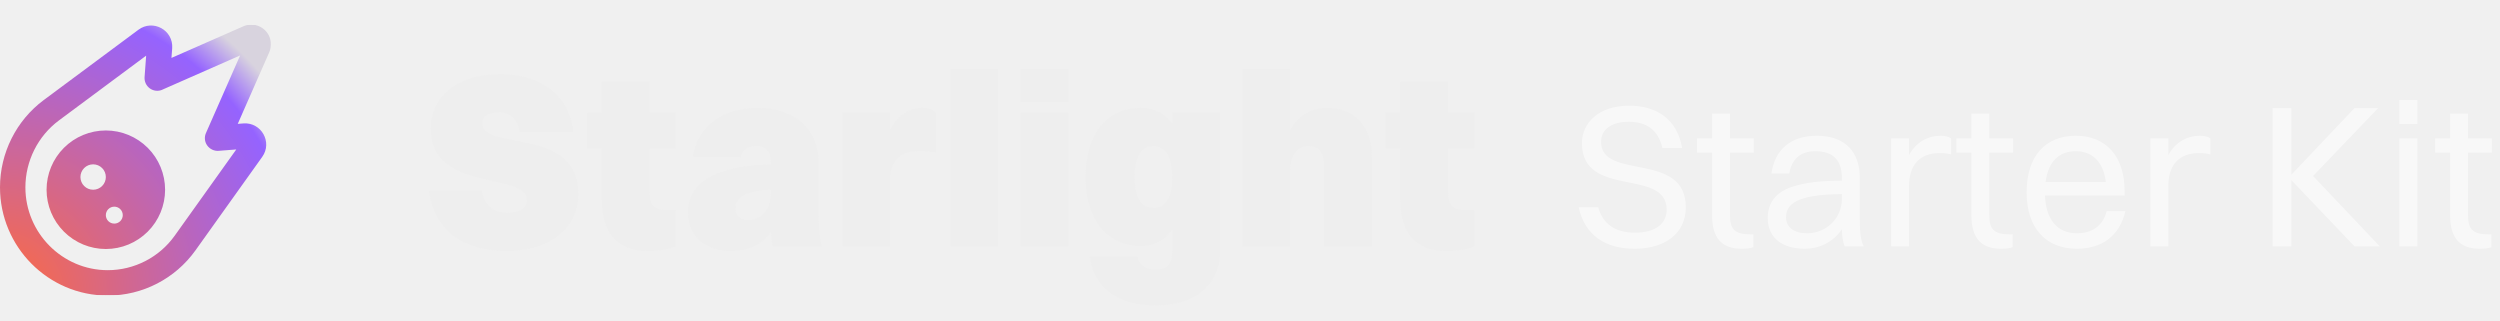
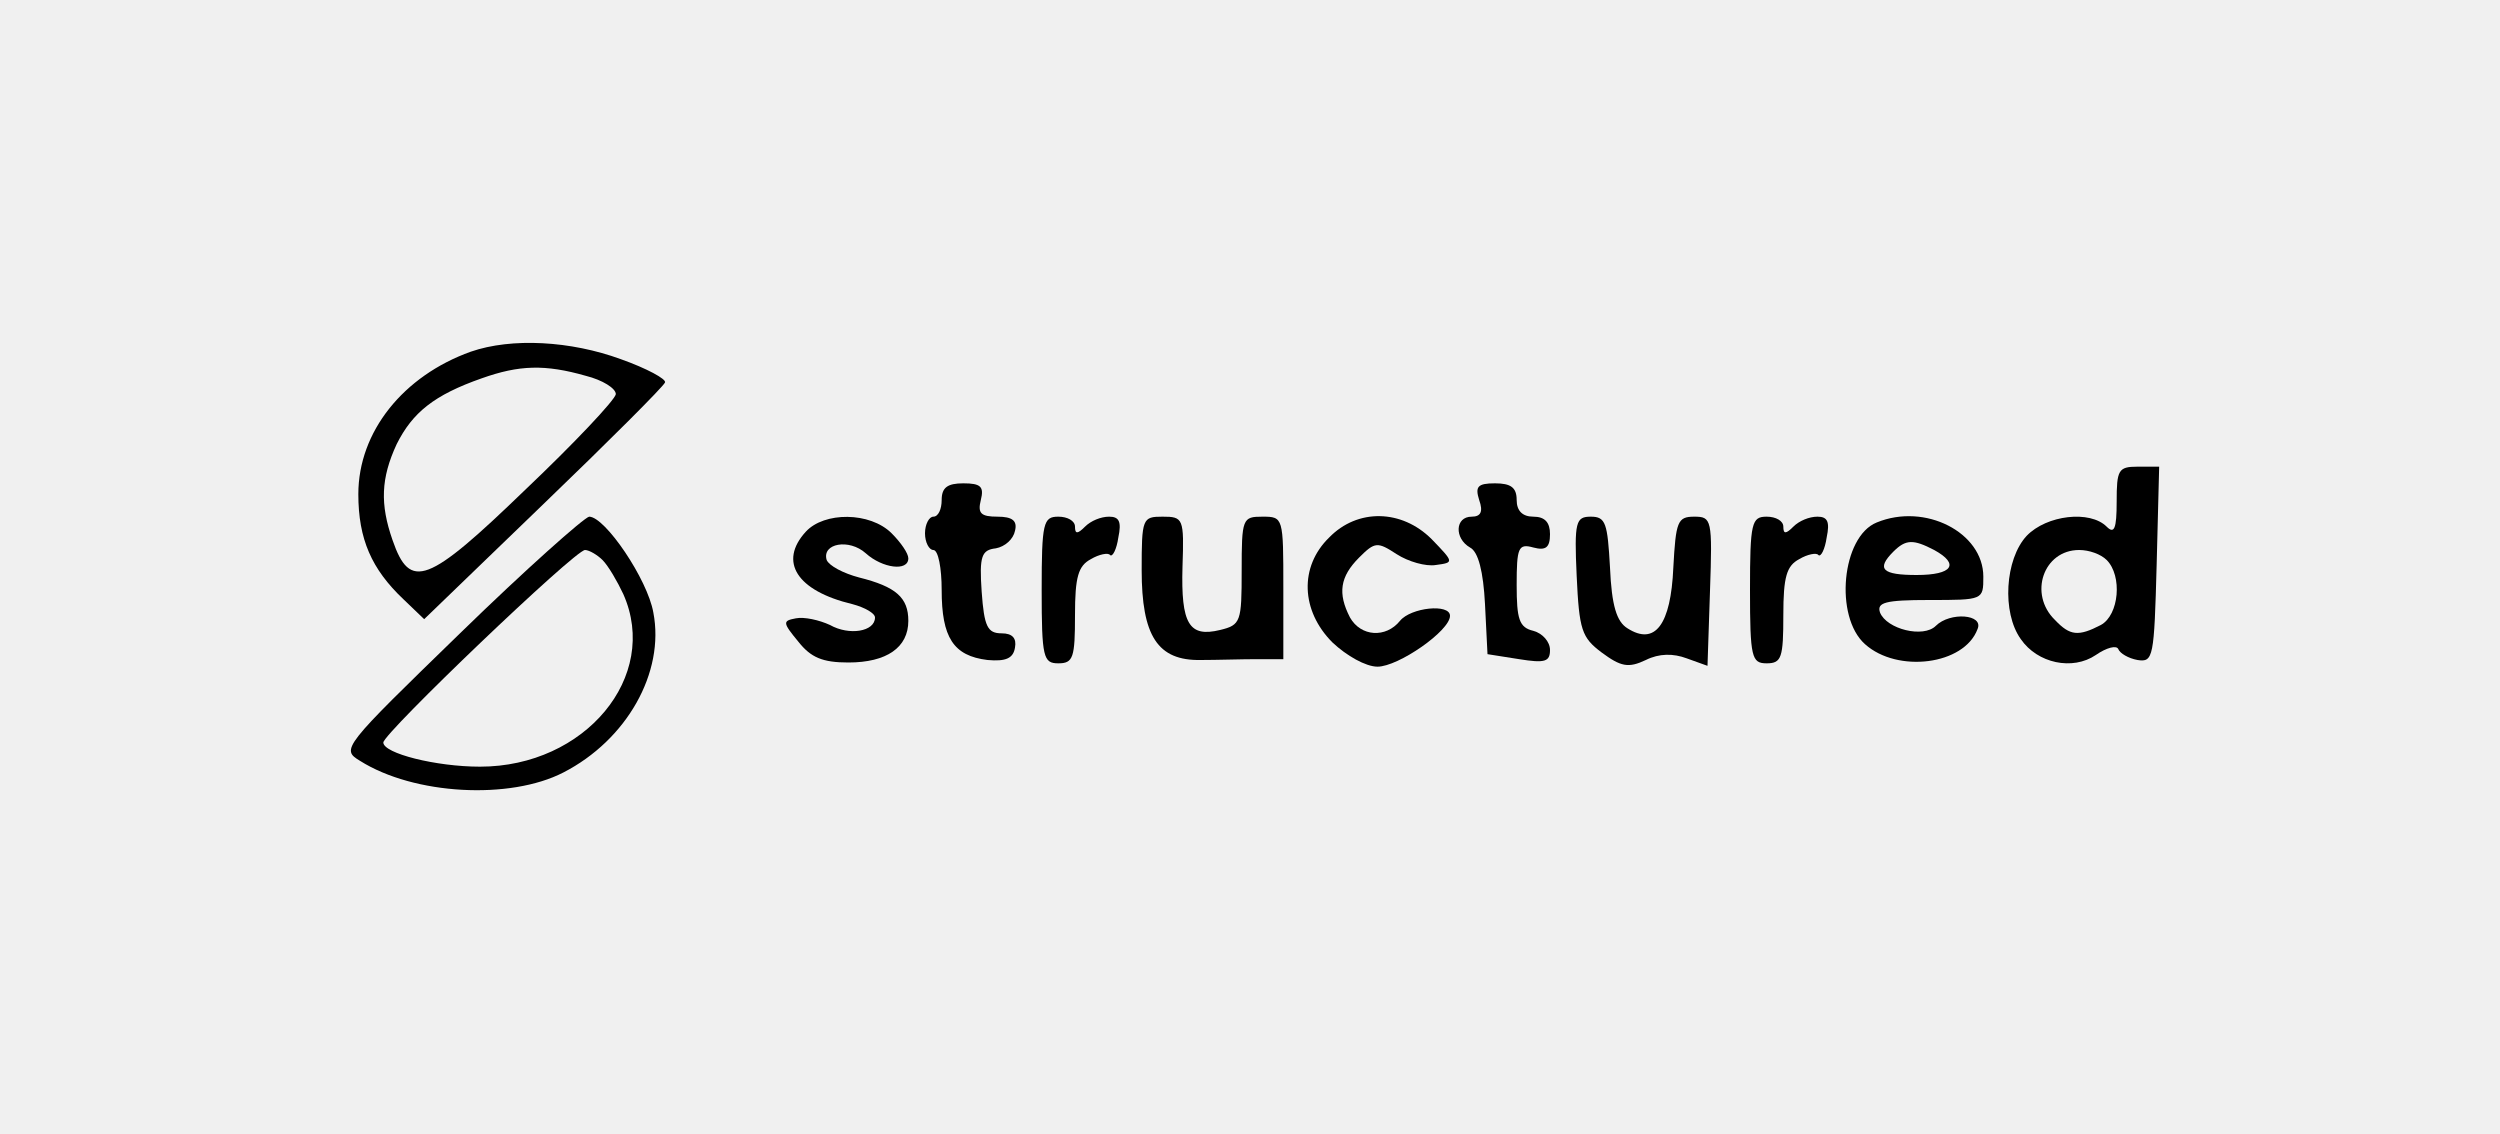
- <svg xmlns="http://www.w3.org/2000/svg" width="203" height="26" viewBox="0 0 203 26" fill="none">
-   <g clip-path="url(#clip0_4105_1284)">
-     <mask id="mask0_4105_1284" style="mask-type:luminance" maskUnits="userSpaceOnUse" x="0" y="2" width="22" height="22">
-       <path d="M22 2H0V24H22V2Z" fill="white" />
-     </mask>
-     <g mask="url(#mask0_4105_1284)">
-       <path d="M20.402 2C20.178 2 19.959 2.047 19.757 2.138L13.922 4.703L13.982 3.921C14.089 2.451 12.427 1.536 11.245 2.413L3.554 8.123C1.315 9.786 0 12.428 0 15.213C0 20.038 3.91 24 8.748 24C11.572 24 14.223 22.634 15.868 20.335L21.295 12.734C22.142 11.548 21.218 9.911 19.766 10.022L19.306 10.057L21.863 4.243C21.953 4.041 22 3.822 22 3.598C22 2.718 21.282 2 20.402 2ZM13.183 7.281L19.499 4.501L16.723 10.804C16.577 11.135 16.616 11.522 16.827 11.814C17.037 12.106 17.385 12.274 17.746 12.248L19.186 12.136L14.184 19.14C12.934 20.893 10.905 21.938 8.748 21.938C5.062 21.938 2.062 18.913 2.062 15.213C2.062 13.077 3.077 11.049 4.787 9.777L11.868 4.518L11.739 6.263C11.713 6.623 11.877 6.971 12.173 7.182C12.47 7.393 12.852 7.431 13.183 7.285V7.281ZM8.594 20.219C9.87 20.219 11.094 19.712 11.997 18.809C12.899 17.907 13.406 16.683 13.406 15.406C13.406 14.13 12.899 12.906 11.997 12.003C11.094 11.101 9.87 10.594 8.594 10.594C7.317 10.594 6.093 11.101 5.191 12.003C4.288 12.906 3.781 14.13 3.781 15.406C3.781 16.683 4.288 17.907 5.191 18.809C6.093 19.712 7.317 20.219 8.594 20.219ZM7.562 13.344C7.836 13.344 8.098 13.452 8.292 13.646C8.485 13.839 8.594 14.101 8.594 14.375C8.594 14.649 8.485 14.911 8.292 15.104C8.098 15.298 7.836 15.406 7.562 15.406C7.289 15.406 7.027 15.298 6.833 15.104C6.64 14.911 6.531 14.649 6.531 14.375C6.531 14.101 6.64 13.839 6.833 13.646C7.027 13.452 7.289 13.344 7.562 13.344ZM8.594 17.469C8.594 17.286 8.666 17.111 8.795 16.983C8.924 16.854 9.099 16.781 9.281 16.781C9.464 16.781 9.638 16.854 9.767 16.983C9.896 17.111 9.969 17.286 9.969 17.469C9.969 17.651 9.896 17.826 9.767 17.955C9.638 18.084 9.464 18.156 9.281 18.156C9.099 18.156 8.924 18.084 8.795 17.955C8.666 17.826 8.594 17.651 8.594 17.469Z" fill="url(#paint0_radial_4105_1284)" />
-     </g>
+ <svg xmlns="http://www.w3.org/2000/svg" version="1.0" width="300pt" height="136pt" viewBox="0 0 300 136" preserveAspectRatio="xMidYMid meet">
+   <g transform="translate(0,136) scale(0.1,-0.1)" fill="#000000" stroke="none">
+     <path d="M565 938 c-81 -29 -135 -96 -135 -171 0 -54 16 -90 54 -126 l25 -24 143 138 c79 76 144 141 146 146 2 4 -22 17 -53 28 -60 22 -131 26 -180 9z m138 -29 c20 -5 36 -15 36 -22 -1 -7 -50 -59 -109 -115 -117 -113 -138 -121 -159 -60 -15 43 -14 74 5 115 19 38 45 59 102 79 45 16 76 17 125 3z" />
+     <path d="M2540 758 c0 -33 -3 -39 -12 -30 -20 20 -72 14 -96 -11 -26 -28 -30 -92 -7 -124 20 -29 62 -38 90 -19 13 9 25 12 27 7 2 -5 12 -11 23 -13 19 -3 20 3 23 115 l3 117 -26 0 c-23 0 -25 -4 -25 -42z m-12 -70 c19 -19 15 -66 -7 -78 -27 -14 -37 -13 -55 6 -32 31 -14 84 29 84 12 0 26 -5 33 -12z" />
+     <path d="M1130 760 c0 -11 -4 -20 -10 -20 -5 0 -10 -9 -10 -20 0 -11 5 -20 10 -20 6 0 10 -22 10 -48 0 -57 14 -79 55 -84 22 -2 31 2 33 15 2 11 -3 17 -16 17 -17 0 -21 8 -24 50 -3 43 0 50 17 52 11 2 21 11 23 21 3 12 -3 17 -21 17 -20 0 -24 4 -20 20 4 16 0 20 -21 20 -19 0 -26 -5 -26 -20z" />
+     <path d="M1775 760 c5 -14 2 -20 -9 -20 -20 0 -21 -26 -2 -37 10 -5 16 -29 18 -68 l3 -60 38 -6 c31 -5 37 -3 37 11 0 10 -9 20 -20 23 -17 4 -20 14 -20 55 0 45 2 50 20 45 15 -4 20 0 20 16 0 14 -6 21 -20 21 -13 0 -20 7 -20 20 0 15 -7 20 -26 20 -21 0 -24 -4 -19 -20z" />
+     <path d="M552 600 c-141 -137 -143 -139 -120 -153 65 -41 180 -47 244 -14 76 39 122 120 108 192 -7 40 -58 115 -77 115 -6 -1 -76 -63 -155 -140z m171 88 c7 -7 18 -26 25 -41 44 -99 -46 -207 -172 -207 -53 0 -116 16 -116 29 0 11 230 231 242 231 5 0 15 -6 21 -12z" />
+     <path d="M967 722 c-33 -36 -11 -71 56 -87 15 -4 27 -11 27 -16 0 -17 -31 -22 -54 -9 -13 6 -31 10 -41 8 -16 -3 -16 -5 3 -28 15 -19 29 -25 60 -25 46 0 72 18 72 50 0 28 -15 41 -59 52 -19 5 -36 14 -39 21 -6 20 27 26 47 8 20 -18 51 -22 51 -6 0 6 -9 19 -20 30 -26 26 -81 26 -103 2z" />
+     <path d="M1250 652 c0 -81 2 -88 20 -88 18 0 20 7 20 58 0 46 4 59 19 67 10 6 21 8 23 5 3 -3 8 7 10 21 4 19 1 25 -11 25 -10 0 -22 -5 -29 -12 -9 -9 -12 -9 -12 0 0 7 -9 12 -20 12 -18 0 -20 -7 -20 -88z" />
+     <path d="M1370 676 c0 -79 19 -109 71 -108 19 0 49 1 67 1 l32 0 0 86 c0 84 0 85 -25 85 -24 0 -25 -2 -25 -65 0 -61 -1 -65 -26 -71 -37 -9 -47 7 -45 76 2 58 1 60 -24 60 -24 0 -25 -2 -25 -64z" />
+     <path d="M1595 715 c-36 -35 -34 -88 4 -126 17 -16 40 -29 54 -29 25 0 87 43 87 61 0 15 -47 10 -60 -6 -17 -21 -47 -19 -60 4 -15 29 -12 49 11 72 19 19 22 19 45 4 14 -9 35 -15 47 -13 22 3 22 3 -5 31 -36 36 -89 37 -123 2z" />
+     <path d="M1892 669 c3 -65 6 -74 30 -92 23 -17 32 -19 53 -9 16 8 33 8 49 2 l25 -9 3 90 c3 86 2 89 -19 89 -20 0 -22 -6 -25 -61 -3 -69 -22 -94 -55 -73 -13 8 -19 27 -21 73 -3 53 -5 61 -23 61 -18 0 -20 -6 -17 -71z" />
+     <path d="M2100 652 c0 -81 2 -88 20 -88 18 0 20 7 20 58 0 46 4 59 19 67 10 6 21 8 23 5 3 -3 8 7 10 21 4 19 1 25 -11 25 -10 0 -22 -5 -29 -12 -9 -9 -12 -9 -12 0 0 7 -9 12 -20 12 -18 0 -20 -7 -20 -88z" />
+     <path d="M2252 733 c-42 -17 -51 -113 -14 -146 39 -35 119 -25 135 18 8 18 -33 21 -50 4 -15 -15 -59 -4 -67 16 -4 12 6 15 59 15 65 0 65 0 65 28 0 53 -70 89 -128 65z m69 -33 c31 -17 22 -30 -21 -30 -41 0 -49 7 -28 28 15 15 24 15 49 2z" />
  </g>
-   <path d="M39.159 10C39.159 12.32 46.959 10.2 46.959 15.74C46.959 18.66 44.499 20.38 41.139 20.38C37.739 20.38 35.239 18.8 34.839 15.48H39.139C39.279 16.64 40.059 17.28 41.179 17.28C42.239 17.28 42.779 16.9 42.779 16.24C42.779 13.9 34.979 15.72 34.979 10.44C34.979 7.94 37.019 6.02 40.599 6.02C43.539 6.02 46.199 7.42 46.559 10.72H42.199C42.019 9.66 41.459 9.12 40.419 9.12C39.679 9.12 39.159 9.46 39.159 10ZM48.869 16.22V12.06H47.669V9.14H48.869V6.62H52.749V9.14H54.869V12.06H52.749V15.6C52.749 16.5 52.969 17.06 54.149 17.06H54.869V20C54.429 20.2 53.609 20.38 52.589 20.38C50.089 20.38 48.869 18.88 48.869 16.22ZM60.144 12.76H56.264C56.584 10.3 58.644 8.76 61.504 8.76C64.724 8.76 66.464 10.66 66.464 13.16V17.26C66.464 18.76 66.604 19.46 66.724 20H62.744C62.684 19.7 62.644 19.32 62.604 18.86C61.804 19.94 60.624 20.38 59.344 20.38C57.424 20.38 55.864 19.32 55.864 17.22C55.864 15.76 56.724 14.6 58.524 13.98C59.884 13.5 61.164 13.38 62.584 13.36V13.1C62.584 12.26 62.144 11.86 61.364 11.86C60.624 11.86 60.244 12.26 60.144 12.76ZM59.724 16.92C59.724 17.48 60.104 17.88 60.784 17.88C61.744 17.88 62.584 17.04 62.584 15.78V15.4C60.364 15.48 59.724 16.14 59.724 16.92ZM68.378 20V9.14H72.258V10.56C72.918 9.3 73.898 8.76 74.878 8.76C75.338 8.76 75.758 8.88 75.978 9.14V12.38C75.578 12.3 75.218 12.26 74.698 12.26C73.038 12.26 72.258 13.12 72.258 14.68V20H68.378ZM77.172 20V5.6H81.052V20H77.172ZM82.86 8.3V5.6H86.74V8.3H82.86ZM82.86 20V9.14H86.74V20H82.86ZM92.648 19.98C89.908 19.98 88.148 17.82 88.148 14.38C88.148 10.8 89.948 8.76 92.648 8.76C93.708 8.76 94.568 9.2 95.188 10.04V9.14H99.068V20.38C99.068 23.2 96.948 24.8 93.888 24.8C91.008 24.8 88.868 23.58 88.488 20.84H92.368C92.448 21.52 93.088 21.9 93.828 21.9C94.628 21.9 95.188 21.62 95.188 20.4V18.64C94.548 19.52 93.688 19.98 92.648 19.98ZM93.648 16.88C94.668 16.88 95.188 16.02 95.188 14.38C95.188 12.74 94.668 11.86 93.648 11.86C92.648 11.86 92.128 12.74 92.128 14.38C92.128 16.02 92.648 16.88 93.648 16.88ZM100.877 20V5.6H104.757V10.58C105.437 9.34 106.517 8.76 107.777 8.76C109.737 8.76 111.397 9.98 111.397 12.78V20H107.517V13.56C107.517 12.34 107.077 11.86 106.257 11.86C105.377 11.86 104.757 12.58 104.757 13.88V20H100.877ZM113.706 16.22V12.06H112.506V9.14H113.706V6.62H117.586V9.14H119.706V12.06H117.586V15.6C117.586 16.5 117.806 17.06 118.986 17.06H119.706V20C119.266 20.2 118.446 20.38 117.426 20.38C114.926 20.38 113.706 18.88 113.706 16.22Z" fill="#EEEEEE" />
-   <path d="M130.005 11.519C130.005 14.687 136.886 12.229 136.886 16.832C136.886 18.994 135.137 20.198 132.744 20.198C130.335 20.198 128.685 19.093 128.19 16.832H129.774C130.137 18.169 131.144 18.895 132.761 18.895C134.444 18.895 135.335 18.152 135.335 17.03C135.335 13.598 128.454 16.155 128.454 11.618C128.454 10.001 129.807 8.582 132.282 8.582C134.444 8.582 136.176 9.621 136.589 12.014H134.988C134.642 10.529 133.685 9.886 132.249 9.886C130.83 9.886 130.005 10.529 130.005 11.519ZM139.023 17.476V12.393H137.802V11.239H139.023V9.226H140.475V11.239H142.406V12.393H140.475V17.476C140.475 18.532 140.789 19.026 142.076 19.026H142.373V20.066C142.208 20.148 141.845 20.198 141.432 20.198C139.799 20.198 139.023 19.323 139.023 17.476ZM145.29 14.093H143.838C144.118 12.162 145.389 11.024 147.534 11.024C149.877 11.024 151.015 12.393 151.015 14.44V17.888C151.015 18.895 151.098 19.521 151.329 20H149.794C149.629 19.654 149.58 19.142 149.563 18.614C148.821 19.72 147.633 20.198 146.577 20.198C144.762 20.198 143.541 19.357 143.541 17.69C143.541 16.485 144.201 15.611 145.488 15.182C146.676 14.786 147.88 14.687 149.563 14.671V14.473C149.563 13.053 148.903 12.278 147.402 12.278C146.148 12.278 145.471 12.971 145.29 14.093ZM145.026 17.657C145.026 18.465 145.702 18.944 146.725 18.944C148.342 18.944 149.563 17.674 149.563 16.172V15.759C145.834 15.793 145.026 16.584 145.026 17.657ZM153.561 20V11.239H155.013V12.591C155.607 11.519 156.547 11.024 157.603 11.024C157.95 11.024 158.263 11.107 158.428 11.239V12.542C158.181 12.46 157.867 12.427 157.521 12.427C155.772 12.427 155.013 13.515 155.013 15.1V20H153.561ZM160.079 17.476V12.393H158.858V11.239H160.079V9.226H161.531V11.239H163.461V12.393H161.531V17.476C161.531 18.532 161.844 19.026 163.131 19.026H163.428V20.066C163.263 20.148 162.9 20.198 162.488 20.198C160.854 20.198 160.079 19.323 160.079 17.476ZM172.582 17.145C172.104 19.192 170.635 20.198 168.639 20.198C166.098 20.198 164.563 18.482 164.563 15.627C164.563 12.658 166.098 11.024 168.556 11.024C171.031 11.024 172.516 12.723 172.516 15.512V15.875H166.048C166.131 17.838 167.055 18.944 168.639 18.944C169.876 18.944 170.751 18.35 171.064 17.145H172.582ZM168.556 12.278C167.154 12.278 166.312 13.152 166.098 14.786H170.998C170.8 13.169 169.926 12.278 168.556 12.278ZM174.616 20V11.239H176.068V12.591C176.662 11.519 177.603 11.024 178.659 11.024C179.005 11.024 179.319 11.107 179.484 11.239V12.542C179.236 12.46 178.923 12.427 178.576 12.427C176.827 12.427 176.068 13.515 176.068 15.1V20H174.616ZM184.537 20V8.78H186.055V14.192L191.186 8.78H193.1L187.82 14.291L193.232 20H191.186L186.055 14.621V20H184.537ZM194.834 10.067V8.12H196.286V10.067H194.834ZM194.834 20V11.239H196.286V20H194.834ZM198.951 17.476V12.393H197.73V11.239H198.951V9.226H200.403V11.239H202.334V12.393H200.403V17.476C200.403 18.532 200.717 19.026 202.004 19.026H202.301V20.066C202.136 20.148 201.773 20.198 201.36 20.198C199.727 20.198 198.951 19.323 198.951 17.476Z" fill="white" fill-opacity="0.55" />
-   <defs>
-     <radialGradient id="paint0_radial_4105_1284" cx="0" cy="0" r="1" gradientUnits="userSpaceOnUse" gradientTransform="translate(-6.55652e-07 24) rotate(-37.6942) scale(27.8029)">
-       <stop stop-color="#FF6A3C" />
-       <stop offset="0.88" stop-color="#9563FF" />
-       <stop offset="1" stop-color="#D8D3DE" />
-     </radialGradient>
-     <clipPath id="clip0_4105_1284">
-       <rect width="22" height="22" fill="white" transform="translate(0 2)" />
-     </clipPath>
-   </defs>
</svg>
